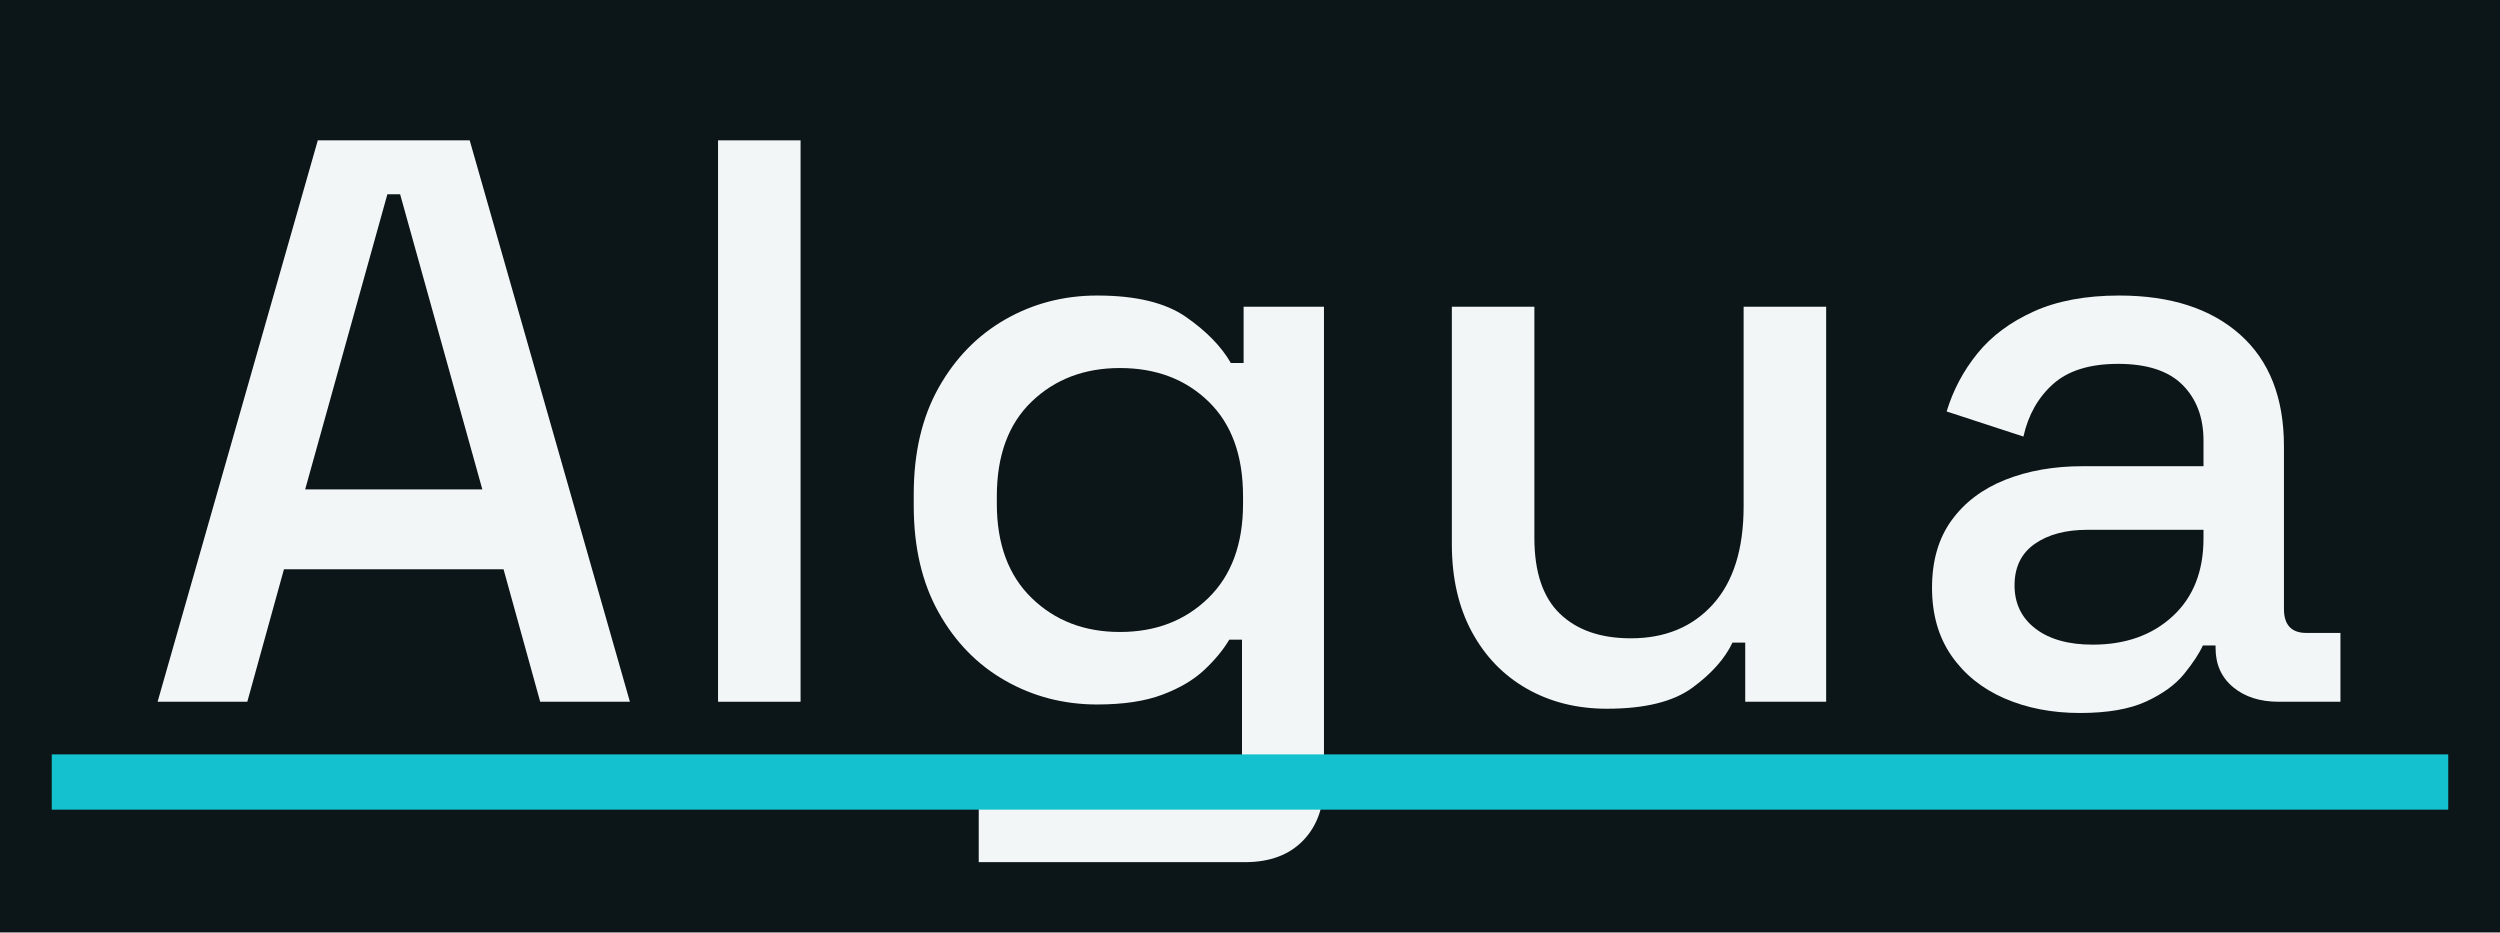
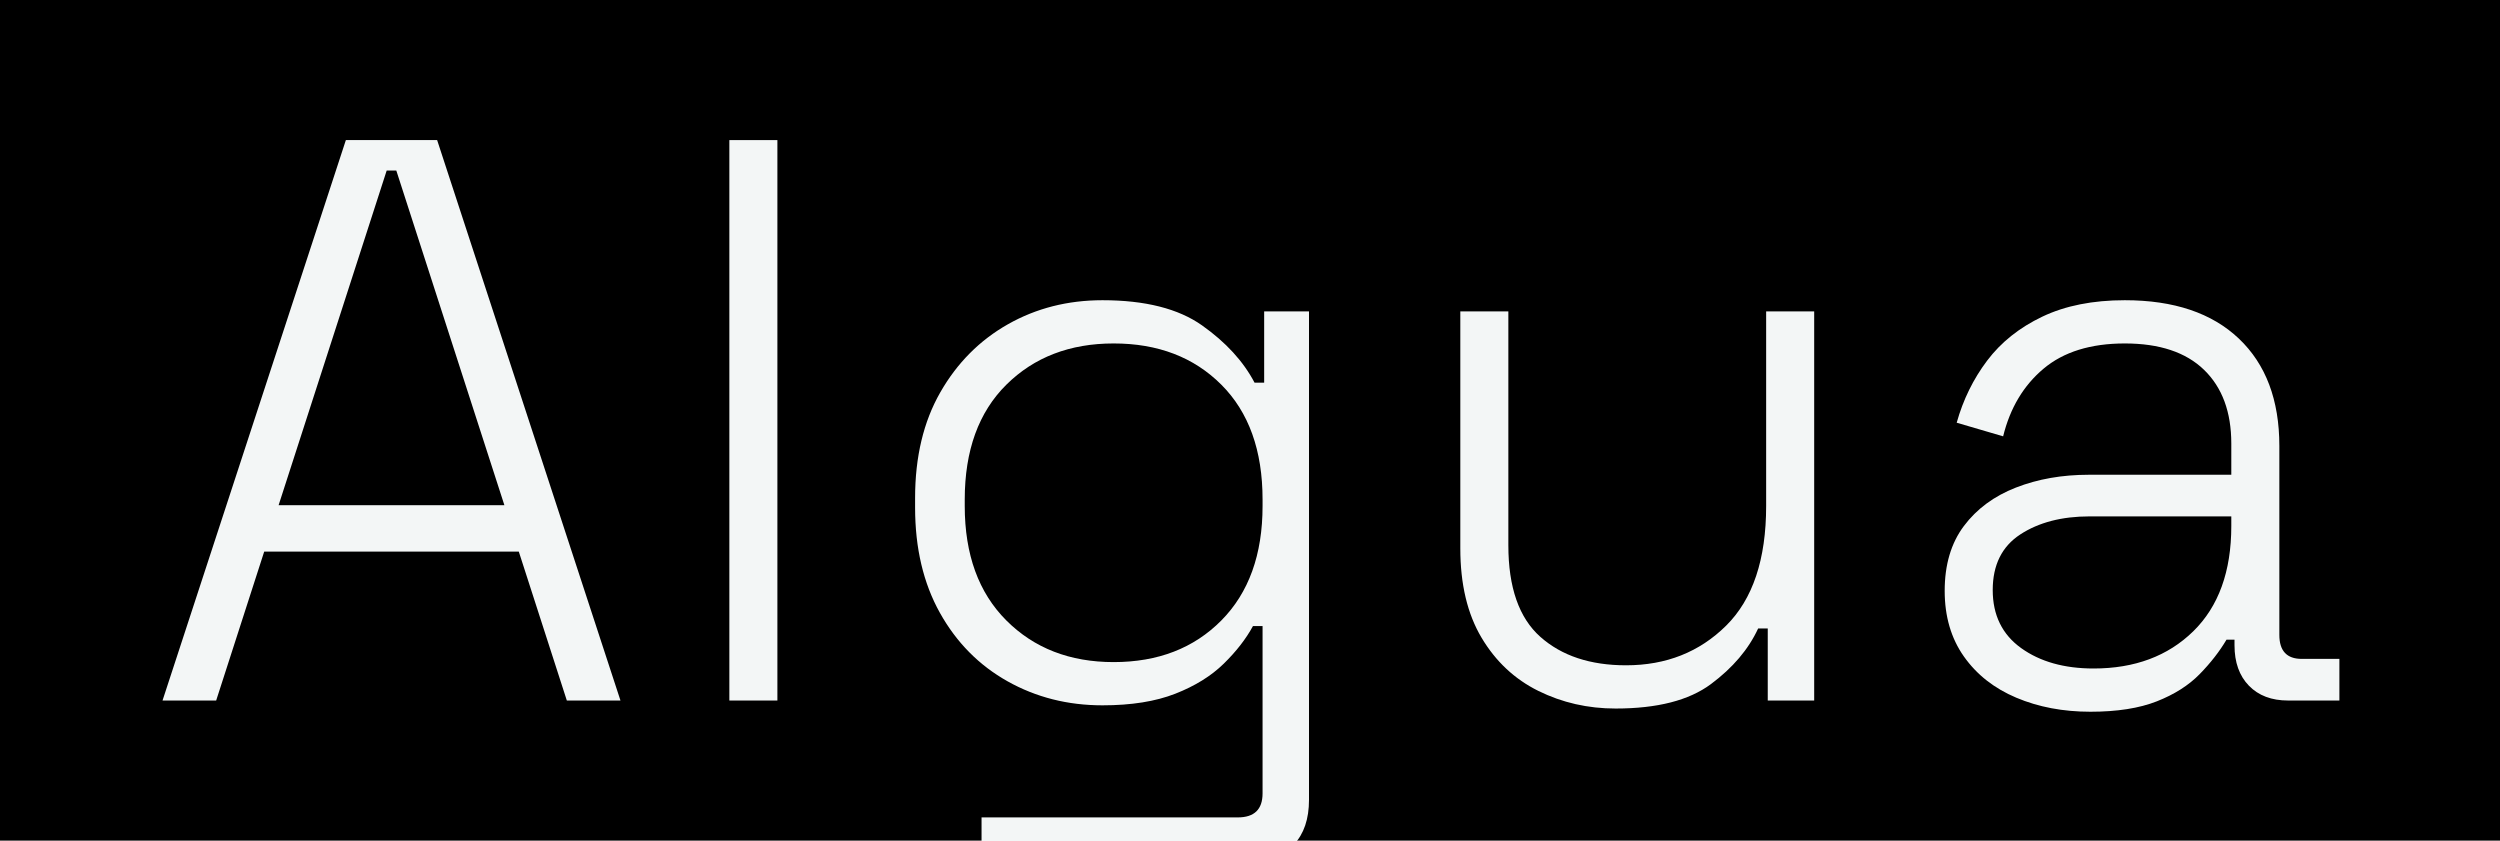
- <svg xmlns="http://www.w3.org/2000/svg" width="285.0" height="106.3" viewBox="0 0 285.0 106.3" role="img" aria-label="Algua">
-   <rect x="0" y="0" width="285.0" height="106.3" fill="#0C1618" />
+ <svg xmlns="http://www.w3.org/2000/svg" width="285.5" height="96.0" viewBox="0 0 285.5 96.0" role="img" aria-label="Algua">
+   <rect x="0" y="0" width="285.5" height="96.0" fill="#000000" />
  <g transform="translate(16.0,80.0) scale(0.09143,-0.09143)" fill="#F3F6F6">
-     <path d="M21.5 0 221.249 700H410.651L610.4 0H498.549L452.849 165.199H179.051L133.351 0ZM205.501 264.801H426.399L323.9 632.749H308Z" transform="translate(0.0,0)" />
-     <path d="M76.3 0V700H179.201V0Z" transform="translate(644.0,0)" />
-     <path d="M52.3 244.25V258.85Q52.3 336.5 83.475 391.825Q114.65 447.15 166.674 476.825Q218.699 506.5 281.099 506.5Q353.299 506.5 391.624 479.875Q429.949 453.251 447.698 422.351H463.599V492.5H563.8V-100.599Q563.8 -146.349 537.65 -173.175Q511.5 -200 465.349 -200H133.349V-109.599H432.549Q461.599 -109.599 461.599 -79.599V77.399H445.698Q434.649 58.6 414.724 39.825Q394.799 21.05 362.349 8.825Q329.899 -3.4 281.099 -3.4Q218.699 -3.4 166.5 26.275Q114.3 55.95 83.3 111.45Q52.3 166.95 52.3 244.25ZM309.4 87.001Q376.149 87.001 419.524 129.251Q462.899 171.501 462.899 246.9V256.2Q462.899 332.6 419.849 374.349Q376.799 416.099 309.4 416.099Q243 416.099 199.451 374.349Q155.901 332.6 155.901 256.2V246.9Q155.901 171.501 199.451 129.251Q243 87.001 309.4 87.001Z" transform="translate(912.0,0)" />
-     <path d="M264.6 -8.7Q208.699 -8.7 164.849 16.225Q121 41.15 96.125 87.275Q71.25 133.4 71.25 196.5V492.5H174.151V204.4Q174.151 140.351 206.026 109.726Q237.901 79.101 294.5 79.101Q358.45 79.101 396.749 121.451Q435.049 163.801 435.049 243.65V492.5H537.951V0H437.049V73.749H421.149Q407.049 43.85 371.249 17.575Q335.449 -8.7 264.6 -8.7Z" transform="translate(1564.0,0)" />
-     <path d="M228.55 -14Q176.25 -14 134.425 4.15Q92.6 22.3 68.275 57.275Q43.95 92.25 43.95 142.2Q43.95 192.5 68.275 226.125Q92.6 259.75 135.225 276.725Q177.85 293.7 231.75 293.7H382.449V325.55Q382.449 368.95 356.249 395.124Q330.049 421.299 276.1 421.299Q223.15 421.299 195.076 396.299Q167.001 371.3 157.901 330.65L62.2 361.951Q74.2 401.7 100.525 434.25Q126.85 466.8 170.825 486.65Q214.8 506.5 277.4 506.5Q373.3 506.5 428.025 457.85Q482.75 409.2 482.75 318.65V115.801Q482.75 85.801 510.75 85.801H553.2V0H476.2Q441.3 0 419.399 18.175Q397.499 36.35 397.499 67.05V70.15H381.649Q374.499 54.65 358.224 34.625Q341.95 14.6 310.9 0.3Q279.85 -14 228.55 -14ZM244.25 71.201Q305.65 71.201 344.049 106.651Q382.449 142.1 382.449 203.699V214.399H237.95Q197 214.399 171.926 196.775Q146.851 179.15 146.851 145.15Q146.851 111.151 172.926 91.176Q199 71.201 244.25 71.201Z" transform="translate(2190.0,0)" />
+     <path d="M28 0 257 700H371L600 0H533L473 186H155L95 0ZM173 244H455L320 662H308Z" transform="translate(0.0,0)" />
+     <path d="M88 0V700H148V0Z" transform="translate(648.0,0)" />
+     <path d="M64 241V253Q64 330 95.5 385.0Q127 440 180.0 470.0Q233 500 298 500Q378 500 422.5 468.5Q467 437 488 397H500V486H556V-124Q556 -160 537.0 -180.0Q518 -200 479 -200H147V-146H467Q498 -146 498 -116V93H486Q473 69 449.5 46.0Q426 23 389.0 8.5Q352 -6 298 -6Q233 -6 179.5 24.0Q126 54 95.0 109.5Q64 165 64 241ZM312 48Q395 48 446.5 100.0Q498 152 498 243V251Q498 343 446.5 394.5Q395 446 312 446Q230 446 178.0 394.5Q126 343 126 251V243Q126 152 178.0 100.0Q230 48 312 48Z" transform="translate(904.0,0)" />
+     <path d="M275 -10Q223 -10 178.5 12.0Q134 34 107.5 78.5Q81 123 81 190V486H141V194Q141 115 181.0 79.5Q221 44 288 44Q363 44 413.0 93.5Q463 143 463 243V486H523V0H465V90H453Q435 51 394.0 20.5Q353 -10 275 -10Z" transform="translate(1568.0,0)" />
+     <path d="M237 -14Q186 -14 144.5 3.5Q103 21 79.0 55.0Q55 89 55 137Q55 186 79.0 218.0Q103 250 144.0 266.0Q185 282 235 282H413V321Q413 380 379.0 413.0Q345 446 280 446Q216 446 178.5 414.5Q141 383 128 330L70 347Q82 390 108.0 424.5Q134 459 177.0 479.5Q220 500 280 500Q372 500 422.5 452.0Q473 404 473 318V82Q473 52 501 52H548V0H484Q453 0 435.0 18.5Q417 37 417 69V76H407Q394 54 373.5 33.0Q353 12 320.0 -1.0Q287 -14 237 -14ZM241 40Q318 40 365.5 86.5Q413 133 413 218V230H236Q184 230 149.5 207.5Q115 185 115 138Q115 91 150.5 65.5Q186 40 241 40Z" transform="translate(2199.0,0)" />
  </g>
-   <rect x="5.9" y="86.0" width="273.2" height="6.3" fill="#13C2CE" />
</svg>
